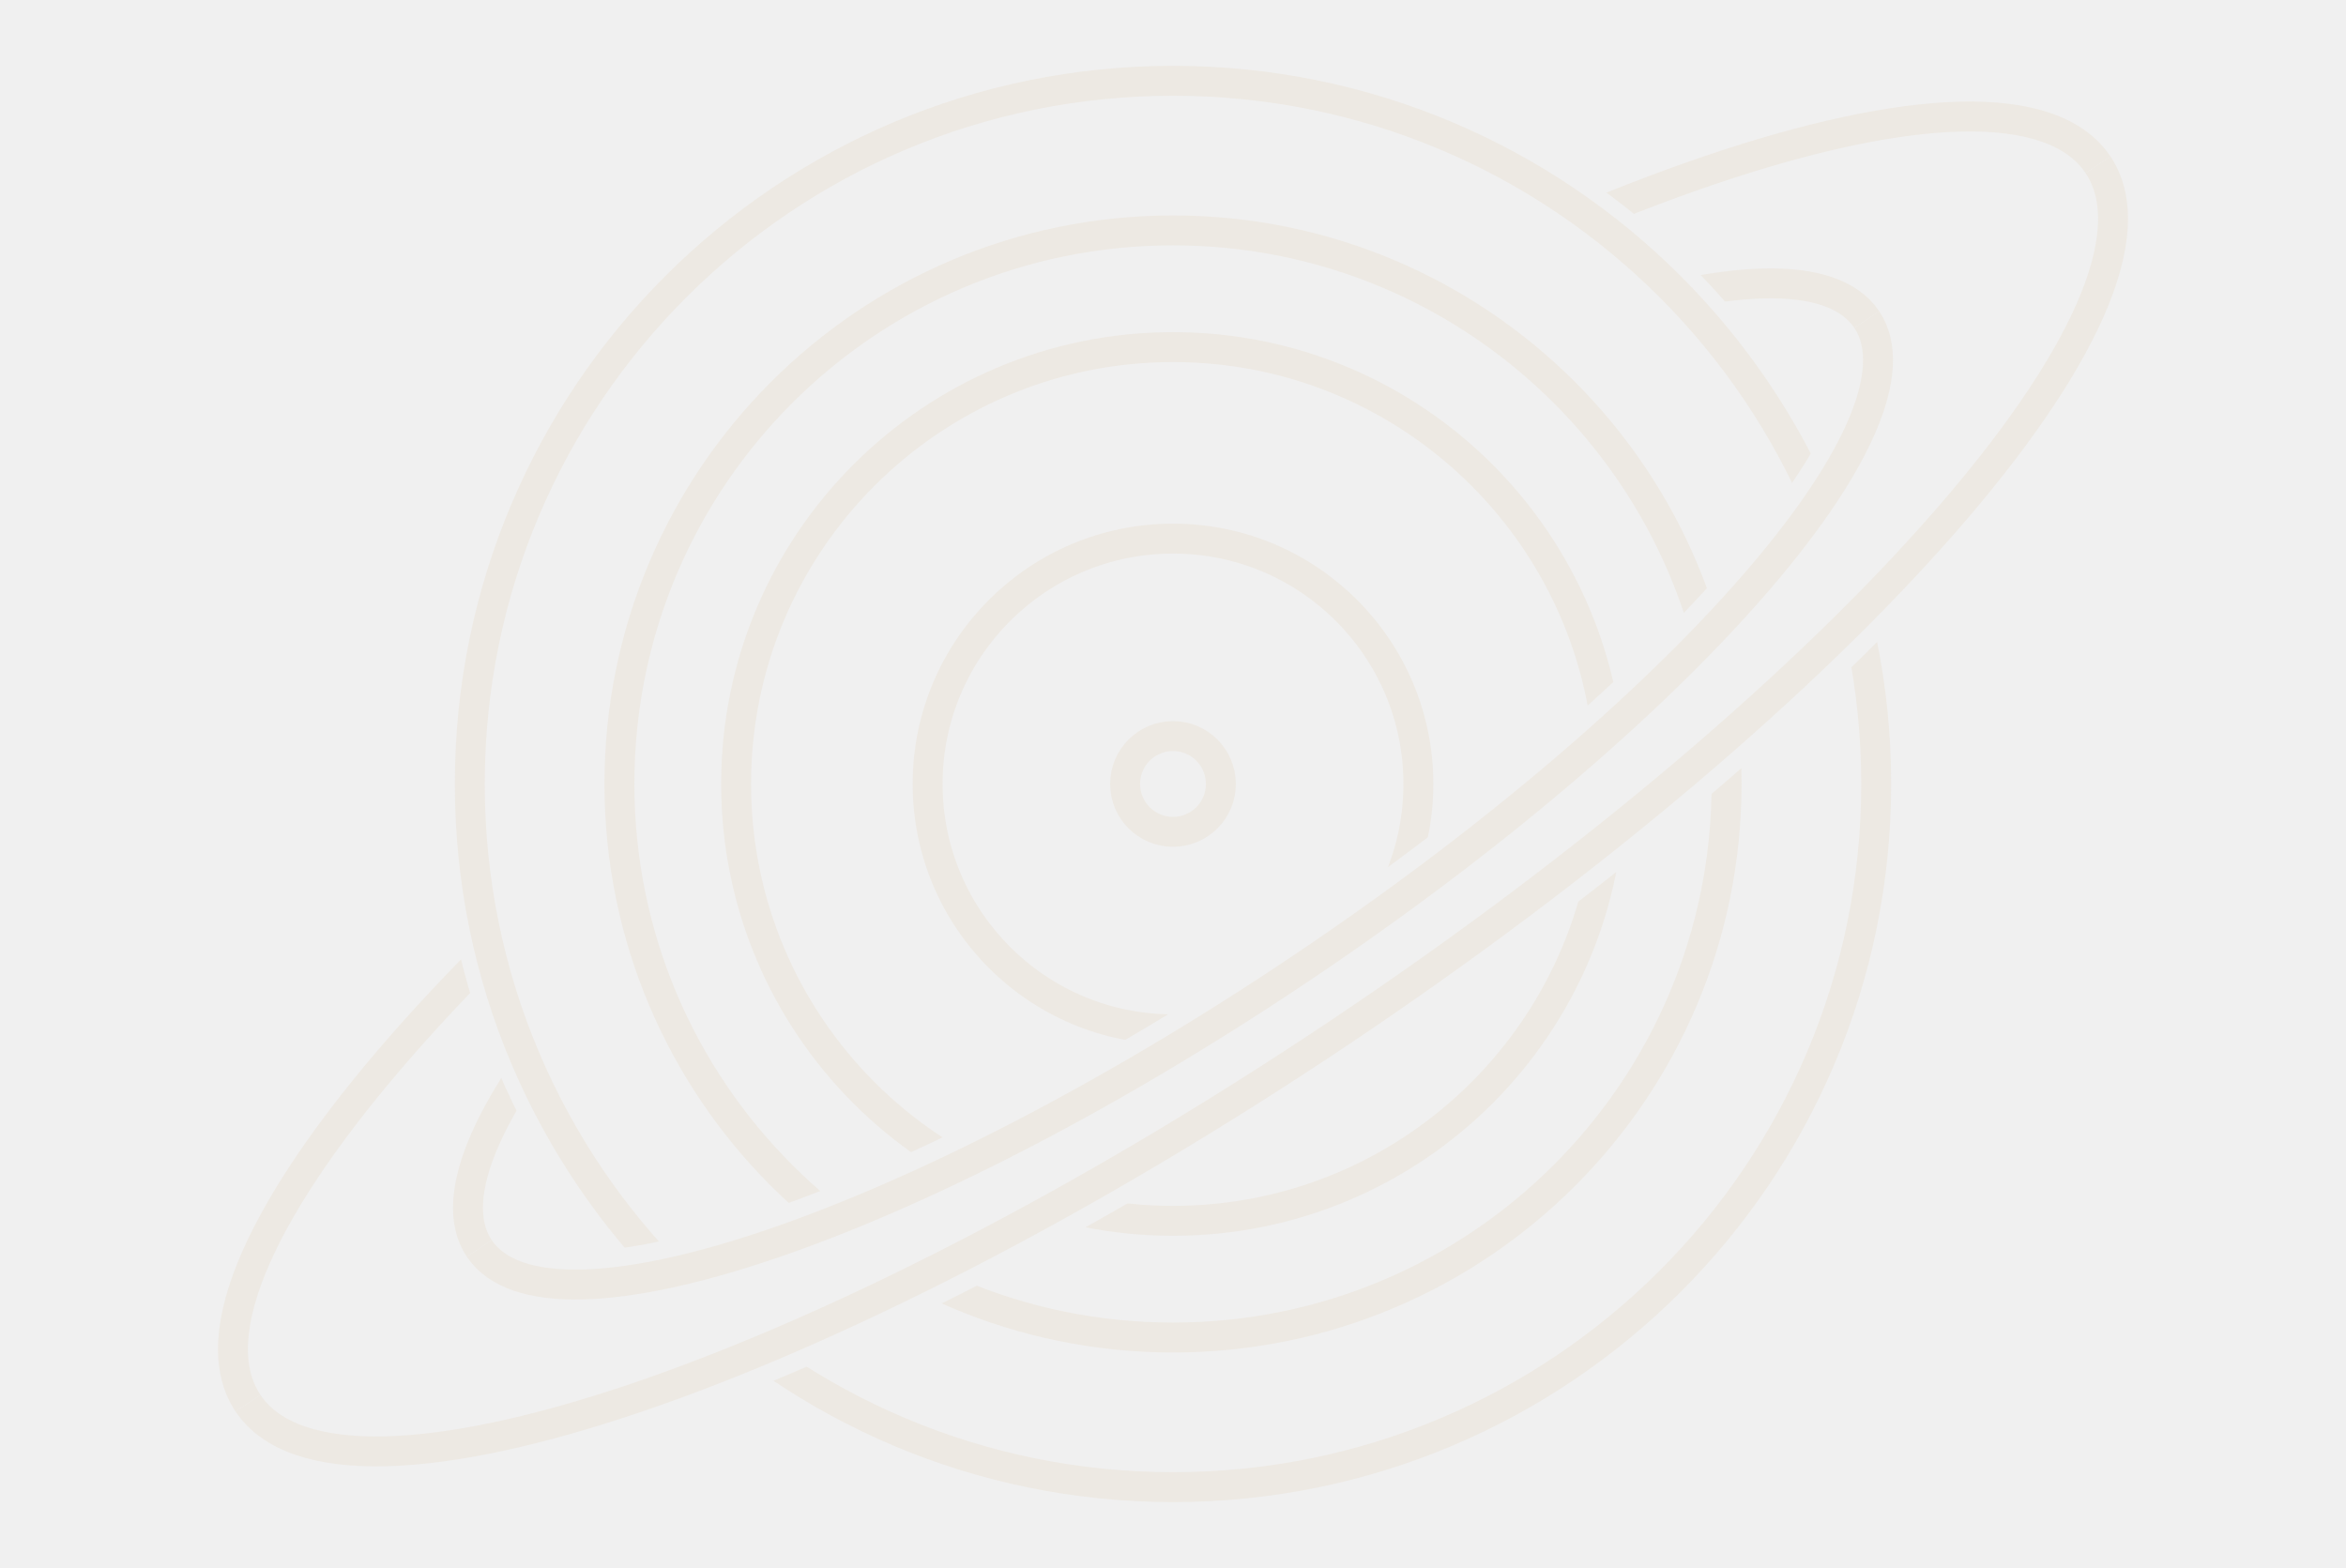
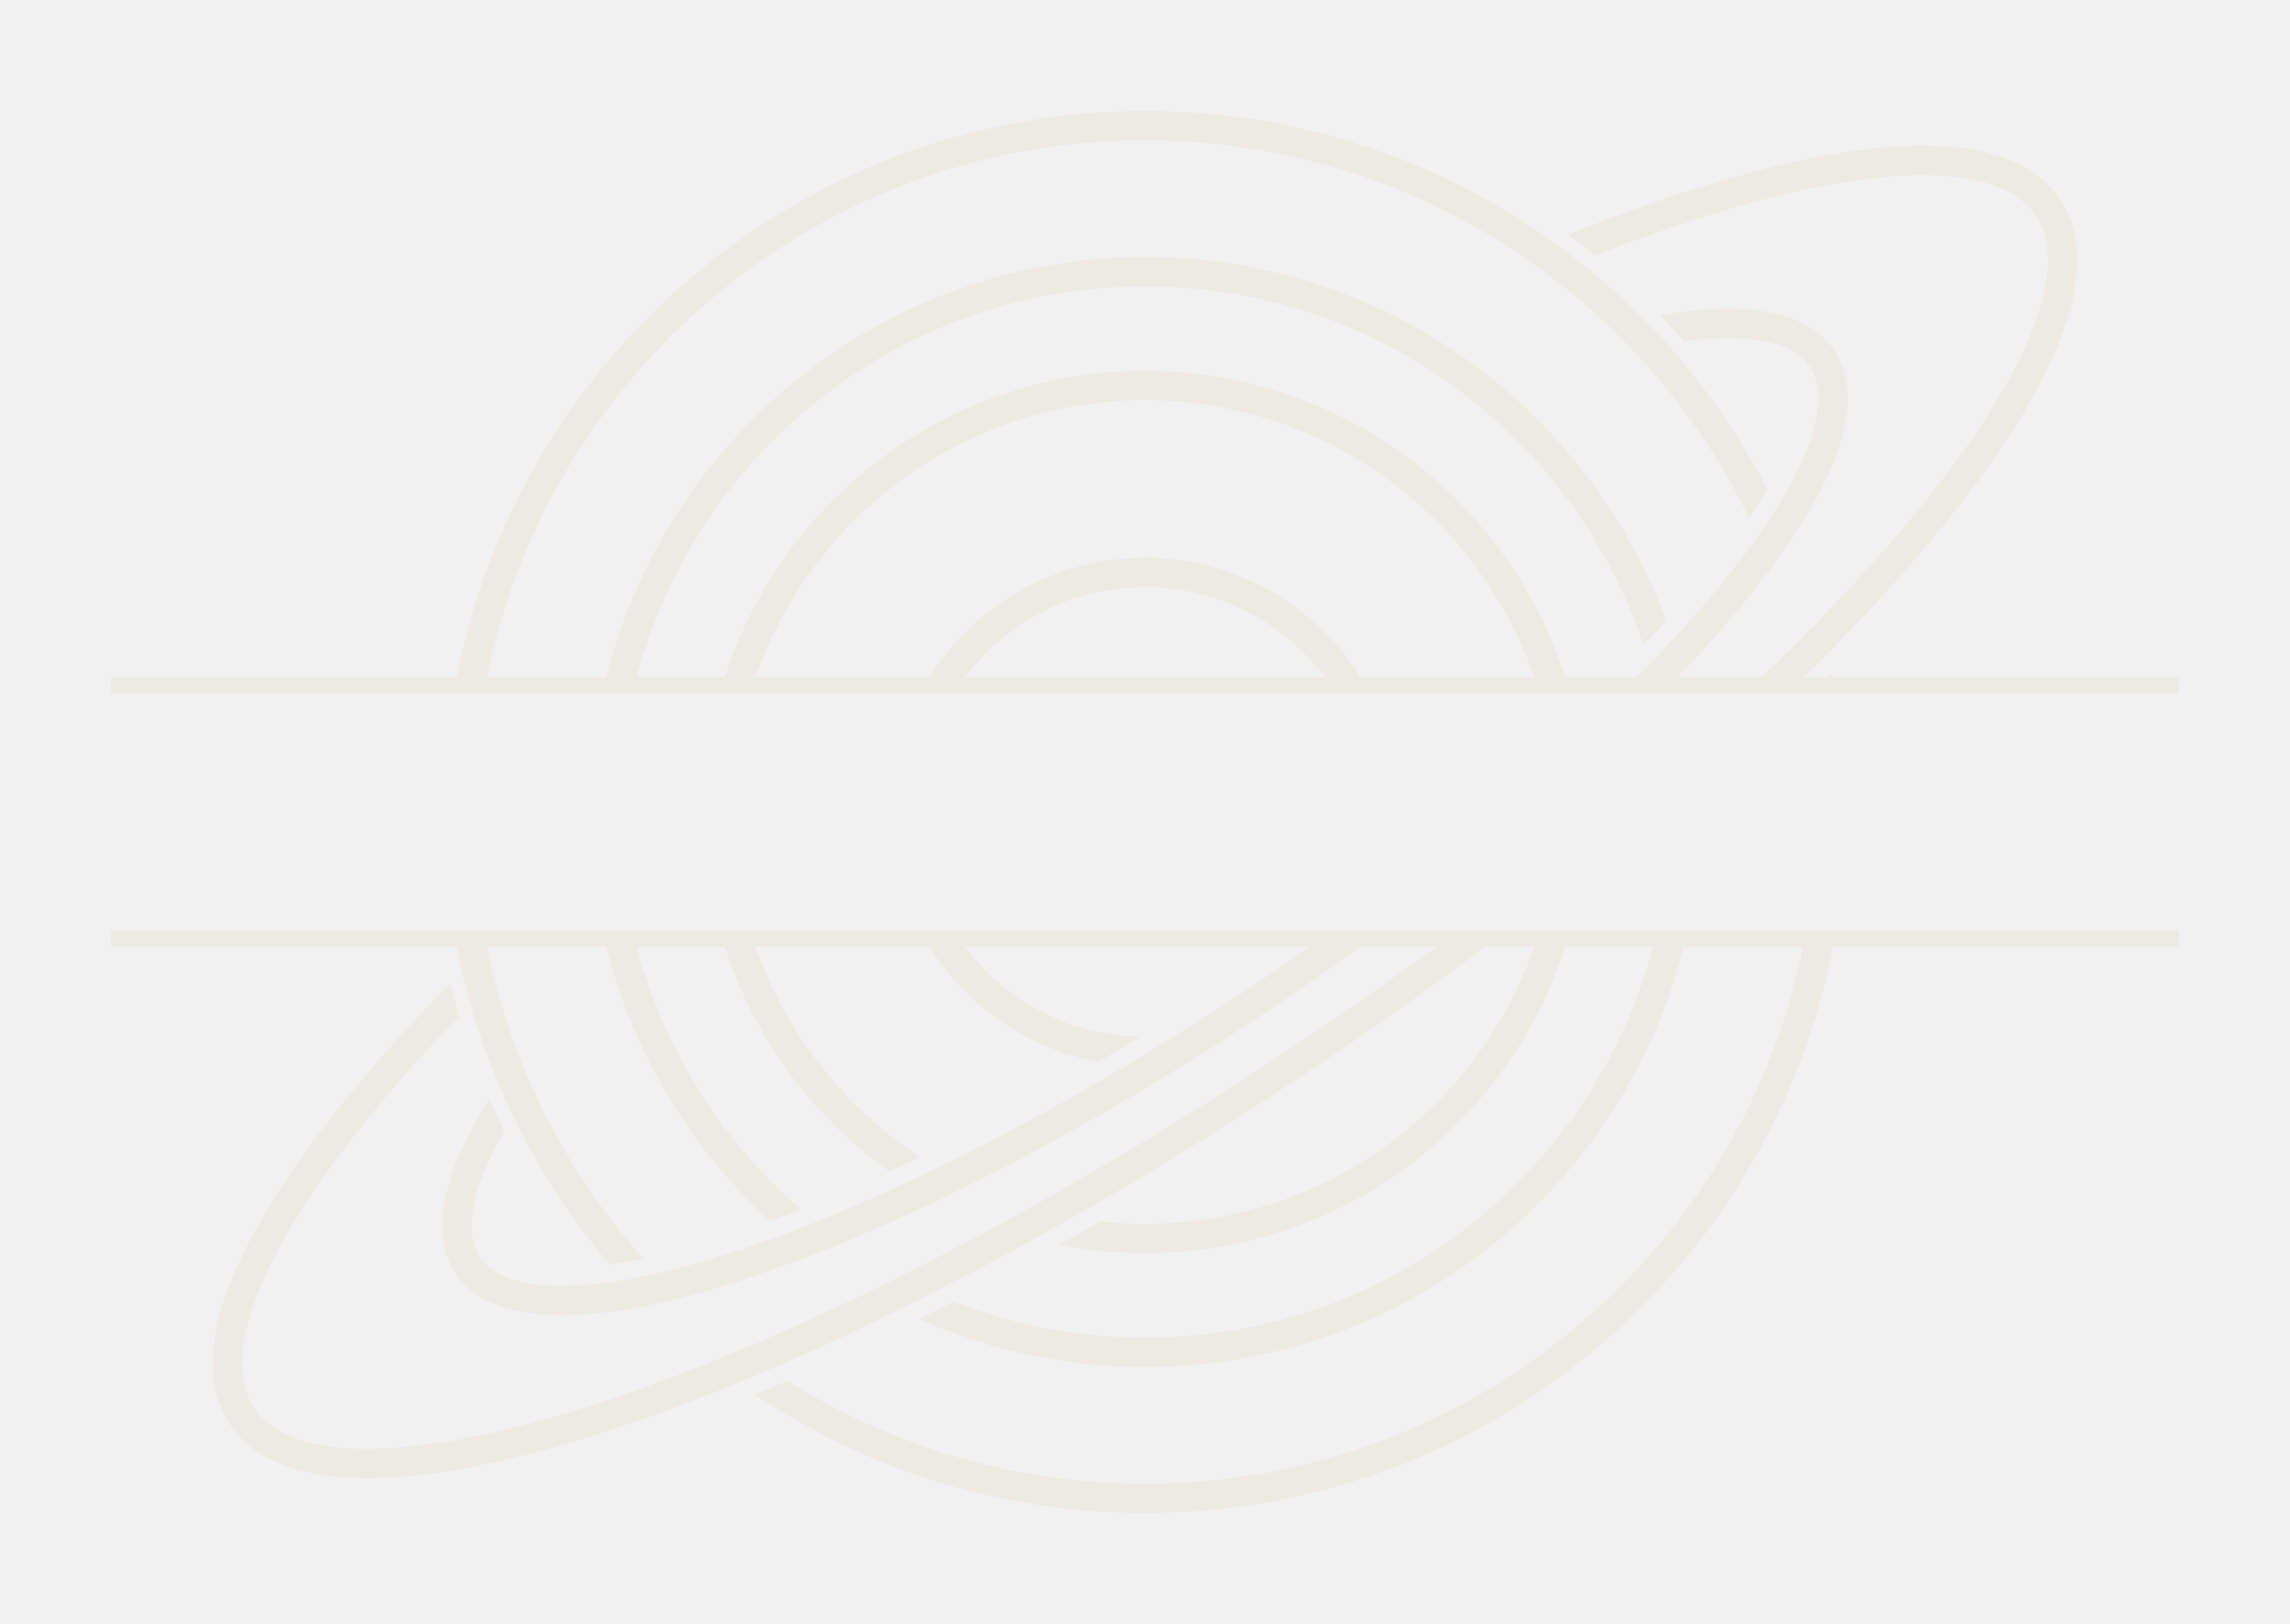
- <svg xmlns="http://www.w3.org/2000/svg" viewBox="-392 -262 784 524" width="784" height="524" role="img" aria-label="Univers Parallele">
-   <style>.upma-anneau{transform-box:view-box;transform-origin:0px 0px;animation:upma-oscille 9s cubic-bezier(.645,.045,.355,1) infinite alternate}@keyframes upma-oscille{from{transform:rotate(-6deg)}to{transform:rotate(6deg)}}.upma-noyau{transform-box:view-box;transform-origin:0px 0px;animation-iteration-count:infinite;animation-name:upma-noyau;animation-duration:4.0s;animation-timing-function:cubic-bezier(.23,1,.32,1)}@keyframes upma-noyau{0%{transform:scale(1)}5%{transform:scale(2.4)}26%{transform:scale(1)}100%{transform:scale(1)}}.upma-eclat{transform-box:view-box;transform-origin:0px 0px;animation-iteration-count:infinite;opacity:0;animation-name:upma-eclat;animation-duration:4.0s;animation-timing-function:cubic-bezier(.23,1,.32,1)}@keyframes upma-eclat{0%{transform:scale(.3);opacity:0}2%{opacity:1}24%{transform:scale(3.4);opacity:0}100%{transform:scale(3.4);opacity:0}}.upma-onde{transform-box:view-box;transform-origin:0px 0px;animation-iteration-count:infinite;opacity:0;animation-name:upma-onde;animation-duration:4.0s;animation-timing-function:cubic-bezier(.33,1,.68,1)}.upma-onde0{animation-delay:0s}.upma-onde1{animation-delay:0.32s}.upma-onde2{animation-delay:0.7s}.upma-onde{stroke-width:1.2px}.upma-onde0{stroke-width:2px}.upma-eclat{stroke-width:1.4px}@keyframes upma-onde{0%{transform:scale(.07);opacity:0}3%{opacity:1}40%{opacity:.55}66%{transform:scale(1);opacity:0}100%{transform:scale(1);opacity:0}}@media (prefers-reduced-motion:reduce){.upma-anneau,.upma-onde,.upma-noyau,.upma-eclat{animation:none}.upma-onde,.upma-eclat{opacity:0}}</style>
+ <svg xmlns="http://www.w3.org/2000/svg" viewBox="-392 -278 784 556" width="784" height="556" role="img" aria-label="Univers Parallele">
+   <style>.u25s-anneau{transform-box:view-box;transform-origin:0px 0px;animation:u25s-oscille 9s cubic-bezier(.645,.045,.355,1) infinite alternate}@keyframes u25s-oscille{from{transform:rotate(-6deg)}to{transform:rotate(6deg)}}.u25s-noyau{transform-box:view-box;transform-origin:0px 0px;animation-iteration-count:infinite;animation-name:u25s-noyau;animation-duration:4.0s;animation-timing-function:cubic-bezier(.23,1,.32,1)}@keyframes u25s-noyau{0%{transform:scale(1)}5%{transform:scale(2.4)}26%{transform:scale(1)}100%{transform:scale(1)}}.u25s-eclat{transform-box:view-box;transform-origin:0px 0px;animation-iteration-count:infinite;opacity:0;animation-name:u25s-eclat;animation-duration:4.0s;animation-timing-function:cubic-bezier(.23,1,.32,1)}@keyframes u25s-eclat{0%{transform:scale(.3);opacity:0}2%{opacity:1}24%{transform:scale(3.4);opacity:0}100%{transform:scale(3.4);opacity:0}}.u25s-onde{transform-box:view-box;transform-origin:0px 0px;animation-iteration-count:infinite;opacity:0;animation-name:u25s-onde;animation-duration:4.0s;animation-timing-function:cubic-bezier(.33,1,.68,1)}.u25s-onde0{animation-delay:0s}.u25s-onde1{animation-delay:0.32s}.u25s-onde2{animation-delay:0.7s}.u25s-onde{stroke-width:1.2px}.u25s-onde0{stroke-width:2px}.u25s-eclat{stroke-width:1.4px}@keyframes u25s-onde{0%{transform:scale(.07);opacity:0}3%{opacity:1}40%{opacity:.55}66%{transform:scale(1);opacity:0}100%{transform:scale(1);opacity:0}}@media (prefers-reduced-motion:reduce){.u25s-anneau,.u25s-onde,.u25s-noyau,.u25s-eclat{animation:none}.u25s-onde,.u25s-eclat{opacity:0}}</style>
+   <style>.u25-h,.u25-b{transform-box:view-box;transform-origin:0px 0px;animation:u25-h 6s cubic-bezier(.645,.045,.355,1) infinite alternate}.u25-b{animation-name:u25-b}@keyframes u25-h{from{transform:translateY(-5.6px)}to{transform:translateY(-16px)}}@keyframes u25-b{from{transform:translateY(5.6px)}to{transform:translateY(16px)}}@media (prefers-reduced-motion:reduce){.u25-h{animation:none;transform:translateY(-11px)}.u25-b{animation:none;transform:translateY(11px)}}</style>
  <defs>
-     <clipPath id="upma-avant">
+     <clipPath id="u25s-avant">
      <rect x="-500" y="0" width="1000" height="300" />
    </clipPath>
-     <clipPath id="upma-disque">
+     <clipPath id="u25s-disque">
      <circle r="235.0" />
    </clipPath>
-     <clipPath id="upma-arriere">
+     <clipPath id="u25s-arriere">
      <rect x="-500" y="-300" width="1000" height="300" />
    </clipPath>
-     <mask id="upma-hors-disque" maskUnits="userSpaceOnUse" x="-600" y="-600" width="1200" height="1200">
+     <mask id="u25s-hors-disque" maskUnits="userSpaceOnUse" x="-600" y="-600" width="1200" height="1200">
      <rect x="-600" y="-600" width="1200" height="1200" fill="#fff" />
      <circle r="245.0" fill="#000" />
    </mask>
-     <mask id="upma-sous-anneau" maskUnits="userSpaceOnUse" x="-600" y="-600" width="1200" height="1200">
+     <mask id="u25s-sous-anneau" maskUnits="userSpaceOnUse" x="-600" y="-600" width="1200" height="1200">
      <rect x="-600" y="-600" width="1200" height="1200" fill="#fff" />
-       <g class="upma-anneau">
+       <g class="u25s-anneau">
        <g transform="rotate(-33.8)">
-           <g clip-path="url(#upma-avant)">
+           <g clip-path="url(#u25s-avant)">
            <path d="M-372 0 A372 100 0 1 0 372 0 A372 100 0 1 0 -372 0Z M-279 0 A279 75 0 1 0 279 0 A279 75 0 1 0 -279 0Z" fill="#000" fill-rule="evenodd" stroke="#000" stroke-width="22.0" />
          </g>
        </g>
      </g>
    </mask>
+     <mask id="u25-haut" maskUnits="userSpaceOnUse" x="-900" y="-900" width="1800" height="1800">
+       <g fill="#fff">
+         <rect x="-900" y="-900" width="1800" height="856.7" />
+       </g>
+     </mask>
+     <mask id="u25-bas" maskUnits="userSpaceOnUse" x="-900" y="-900" width="1800" height="1800">
+       <g fill="#fff">
+         <rect x="-900" y="43.3" width="1800" height="856.7" />
+       </g>
+     </mask>
  </defs>
-   <g fill="none" stroke="#EDE9E3" stroke-width="10">
-     <g mask="url(#upma-sous-anneau)">
-       <circle r="235" />
-       <circle r="185" />
-       <circle r="146" />
-       <circle r="82" />
-       <circle class="upma-noyau" r="16" />
-       <g clip-path="url(#upma-disque)">
-         <circle class="upma-onde upma-onde0" r="225.0" vector-effect="non-scaling-stroke" />
-         <circle class="upma-onde upma-onde1" r="225.0" vector-effect="non-scaling-stroke" />
-         <circle class="upma-onde upma-onde2" r="225.0" vector-effect="non-scaling-stroke" />
-         <path class="upma-eclat" d="M26.8 4.7L81.9 14.4M23.6 13.6L43.0 24.8M17.5 20.8L43.2 51.5M9.3 25.6L14.2 39.1M0.0 27.2L0.0 96.0M-9.3 25.6L-19.7 54.1M-17.5 20.8L-53.5 63.7M-23.6 13.6L-43.0 24.8M-26.8 4.7L-66.2 11.7M-26.8 -4.7L-41.0 -7.2M-23.6 -13.6L-83.1 -48.0M-17.5 -20.8L-37.0 -44.1M-9.3 -25.6L-28.5 -78.2M-0.0 -27.2L-0.0 -49.6M9.3 -25.6L23.0 -63.1M17.5 -20.8L26.7 -31.9M23.6 -13.6L83.1 -48.0M26.8 -4.7L56.7 -10.0" stroke-linecap="round" vector-effect="non-scaling-stroke" />
-       </g>
-     </g>
-     <g mask="url(#upma-hors-disque)">
-       <g class="upma-anneau">
-         <g transform="rotate(-33.8)">
-           <g clip-path="url(#upma-arriere)">
-             <path d="M-372 0 A372 100 0 1 0 372 0 A372 100 0 1 0 -372 0Z" />
-             <path d="M-279 0 A279 75 0 1 0 279 0 A279 75 0 1 0 -279 0Z" />
+   <g class="u25-h">
+     <g mask="url(#u25-haut)">
+       <g fill="none" stroke="#EDE9E3" stroke-width="10">
+         <g mask="url(#u25s-sous-anneau)">
+           <circle r="235" />
+           <circle r="185" />
+           <circle r="146" />
+           <circle r="82" />
+           <circle class="u25s-noyau" r="16" />
+           <g clip-path="url(#u25s-disque)">
+             <circle class="u25s-onde u25s-onde0" r="225.0" vector-effect="non-scaling-stroke" />
+             <circle class="u25s-onde u25s-onde1" r="225.0" vector-effect="non-scaling-stroke" />
+             <circle class="u25s-onde u25s-onde2" r="225.0" vector-effect="non-scaling-stroke" />
+             <path class="u25s-eclat" d="M26.8 4.7L81.9 14.4M23.6 13.6L43.0 24.8M17.5 20.8L43.2 51.5M9.3 25.6L14.2 39.1M0.0 27.2L0.0 96.0M-9.3 25.6L-19.7 54.1M-17.5 20.8L-53.5 63.7M-23.6 13.6L-43.0 24.8M-26.8 4.7L-66.2 11.7M-26.8 -4.7L-41.0 -7.2M-23.6 -13.6L-83.1 -48.0M-17.5 -20.8L-37.0 -44.1M-9.3 -25.6L-28.5 -78.2M-0.0 -27.2L-0.0 -49.6M9.3 -25.6L23.0 -63.1M17.5 -20.8L26.7 -31.9M23.6 -13.6L83.1 -48.0M26.8 -4.7L56.7 -10.0" stroke-linecap="round" vector-effect="non-scaling-stroke" />
+           </g>
+         </g>
+         <g mask="url(#u25s-hors-disque)">
+           <g class="u25s-anneau">
+             <g transform="rotate(-33.8)">
+               <g clip-path="url(#u25s-arriere)">
+                 <path d="M-372 0 A372 100 0 1 0 372 0 A372 100 0 1 0 -372 0Z" />
+                 <path d="M-279 0 A279 75 0 1 0 279 0 A279 75 0 1 0 -279 0Z" />
+               </g>
+             </g>
+           </g>
+         </g>
+         <g class="u25s-anneau">
+           <g transform="rotate(-33.8)">
+             <g clip-path="url(#u25s-avant)">
+               <path d="M-372 0 A372 100 0 1 0 372 0 A372 100 0 1 0 -372 0Z" />
+               <path d="M-279 0 A279 75 0 1 0 279 0 A279 75 0 1 0 -279 0Z" />
+             </g>
          </g>
        </g>
      </g>
    </g>
-     <g class="upma-anneau">
-       <g transform="rotate(-33.8)">
-         <g clip-path="url(#upma-avant)">
-           <path d="M-372 0 A372 100 0 1 0 372 0 A372 100 0 1 0 -372 0Z" />
-           <path d="M-279 0 A279 75 0 1 0 279 0 A279 75 0 1 0 -279 0Z" />
+   </g>
+   <g class="u25-b">
+     <g mask="url(#u25-bas)">
+       <g fill="none" stroke="#EDE9E3" stroke-width="10">
+         <g mask="url(#u25s-sous-anneau)">
+           <circle r="235" />
+           <circle r="185" />
+           <circle r="146" />
+           <circle r="82" />
+           <circle class="u25s-noyau" r="16" />
+           <g clip-path="url(#u25s-disque)">
+             <circle class="u25s-onde u25s-onde0" r="225.0" vector-effect="non-scaling-stroke" />
+             <circle class="u25s-onde u25s-onde1" r="225.0" vector-effect="non-scaling-stroke" />
+             <circle class="u25s-onde u25s-onde2" r="225.0" vector-effect="non-scaling-stroke" />
+             <path class="u25s-eclat" d="M26.8 4.7L81.9 14.4M23.6 13.6L43.0 24.8M17.5 20.8L43.2 51.5M9.3 25.6L14.2 39.1M0.0 27.2L0.0 96.0M-9.3 25.6L-19.7 54.1M-17.5 20.8L-53.5 63.7M-23.6 13.6L-43.0 24.8M-26.8 4.7L-66.2 11.7M-26.8 -4.7L-41.0 -7.2M-23.6 -13.6L-83.1 -48.0M-17.5 -20.8L-37.0 -44.1M-9.3 -25.6L-28.5 -78.2M-0.0 -27.2L-0.0 -49.6M9.3 -25.6L23.0 -63.1M17.5 -20.8L26.7 -31.9M23.6 -13.6L83.1 -48.0M26.8 -4.7L56.7 -10.0" stroke-linecap="round" vector-effect="non-scaling-stroke" />
+           </g>
+         </g>
+         <g mask="url(#u25s-hors-disque)">
+           <g class="u25s-anneau">
+             <g transform="rotate(-33.8)">
+               <g clip-path="url(#u25s-arriere)">
+                 <path d="M-372 0 A372 100 0 1 0 372 0 A372 100 0 1 0 -372 0Z" />
+                 <path d="M-279 0 A279 75 0 1 0 279 0 A279 75 0 1 0 -279 0Z" />
+               </g>
+             </g>
+           </g>
+         </g>
+         <g class="u25s-anneau">
+           <g transform="rotate(-33.8)">
+             <g clip-path="url(#u25s-avant)">
+               <path d="M-372 0 A372 100 0 1 0 372 0 A372 100 0 1 0 -372 0Z" />
+               <path d="M-279 0 A279 75 0 1 0 279 0 A279 75 0 1 0 -279 0Z" />
+             </g>
+           </g>
        </g>
      </g>
    </g>
  </g>
+   <g stroke="#EDE9E3" stroke-width="5.50">
+     <line x1="-354.0" y1="-43.3" x2="354.0" y2="-43.3" />
+     <line x1="-354.0" y1="43.3" x2="354.0" y2="43.3" />
+   </g>
</svg>
